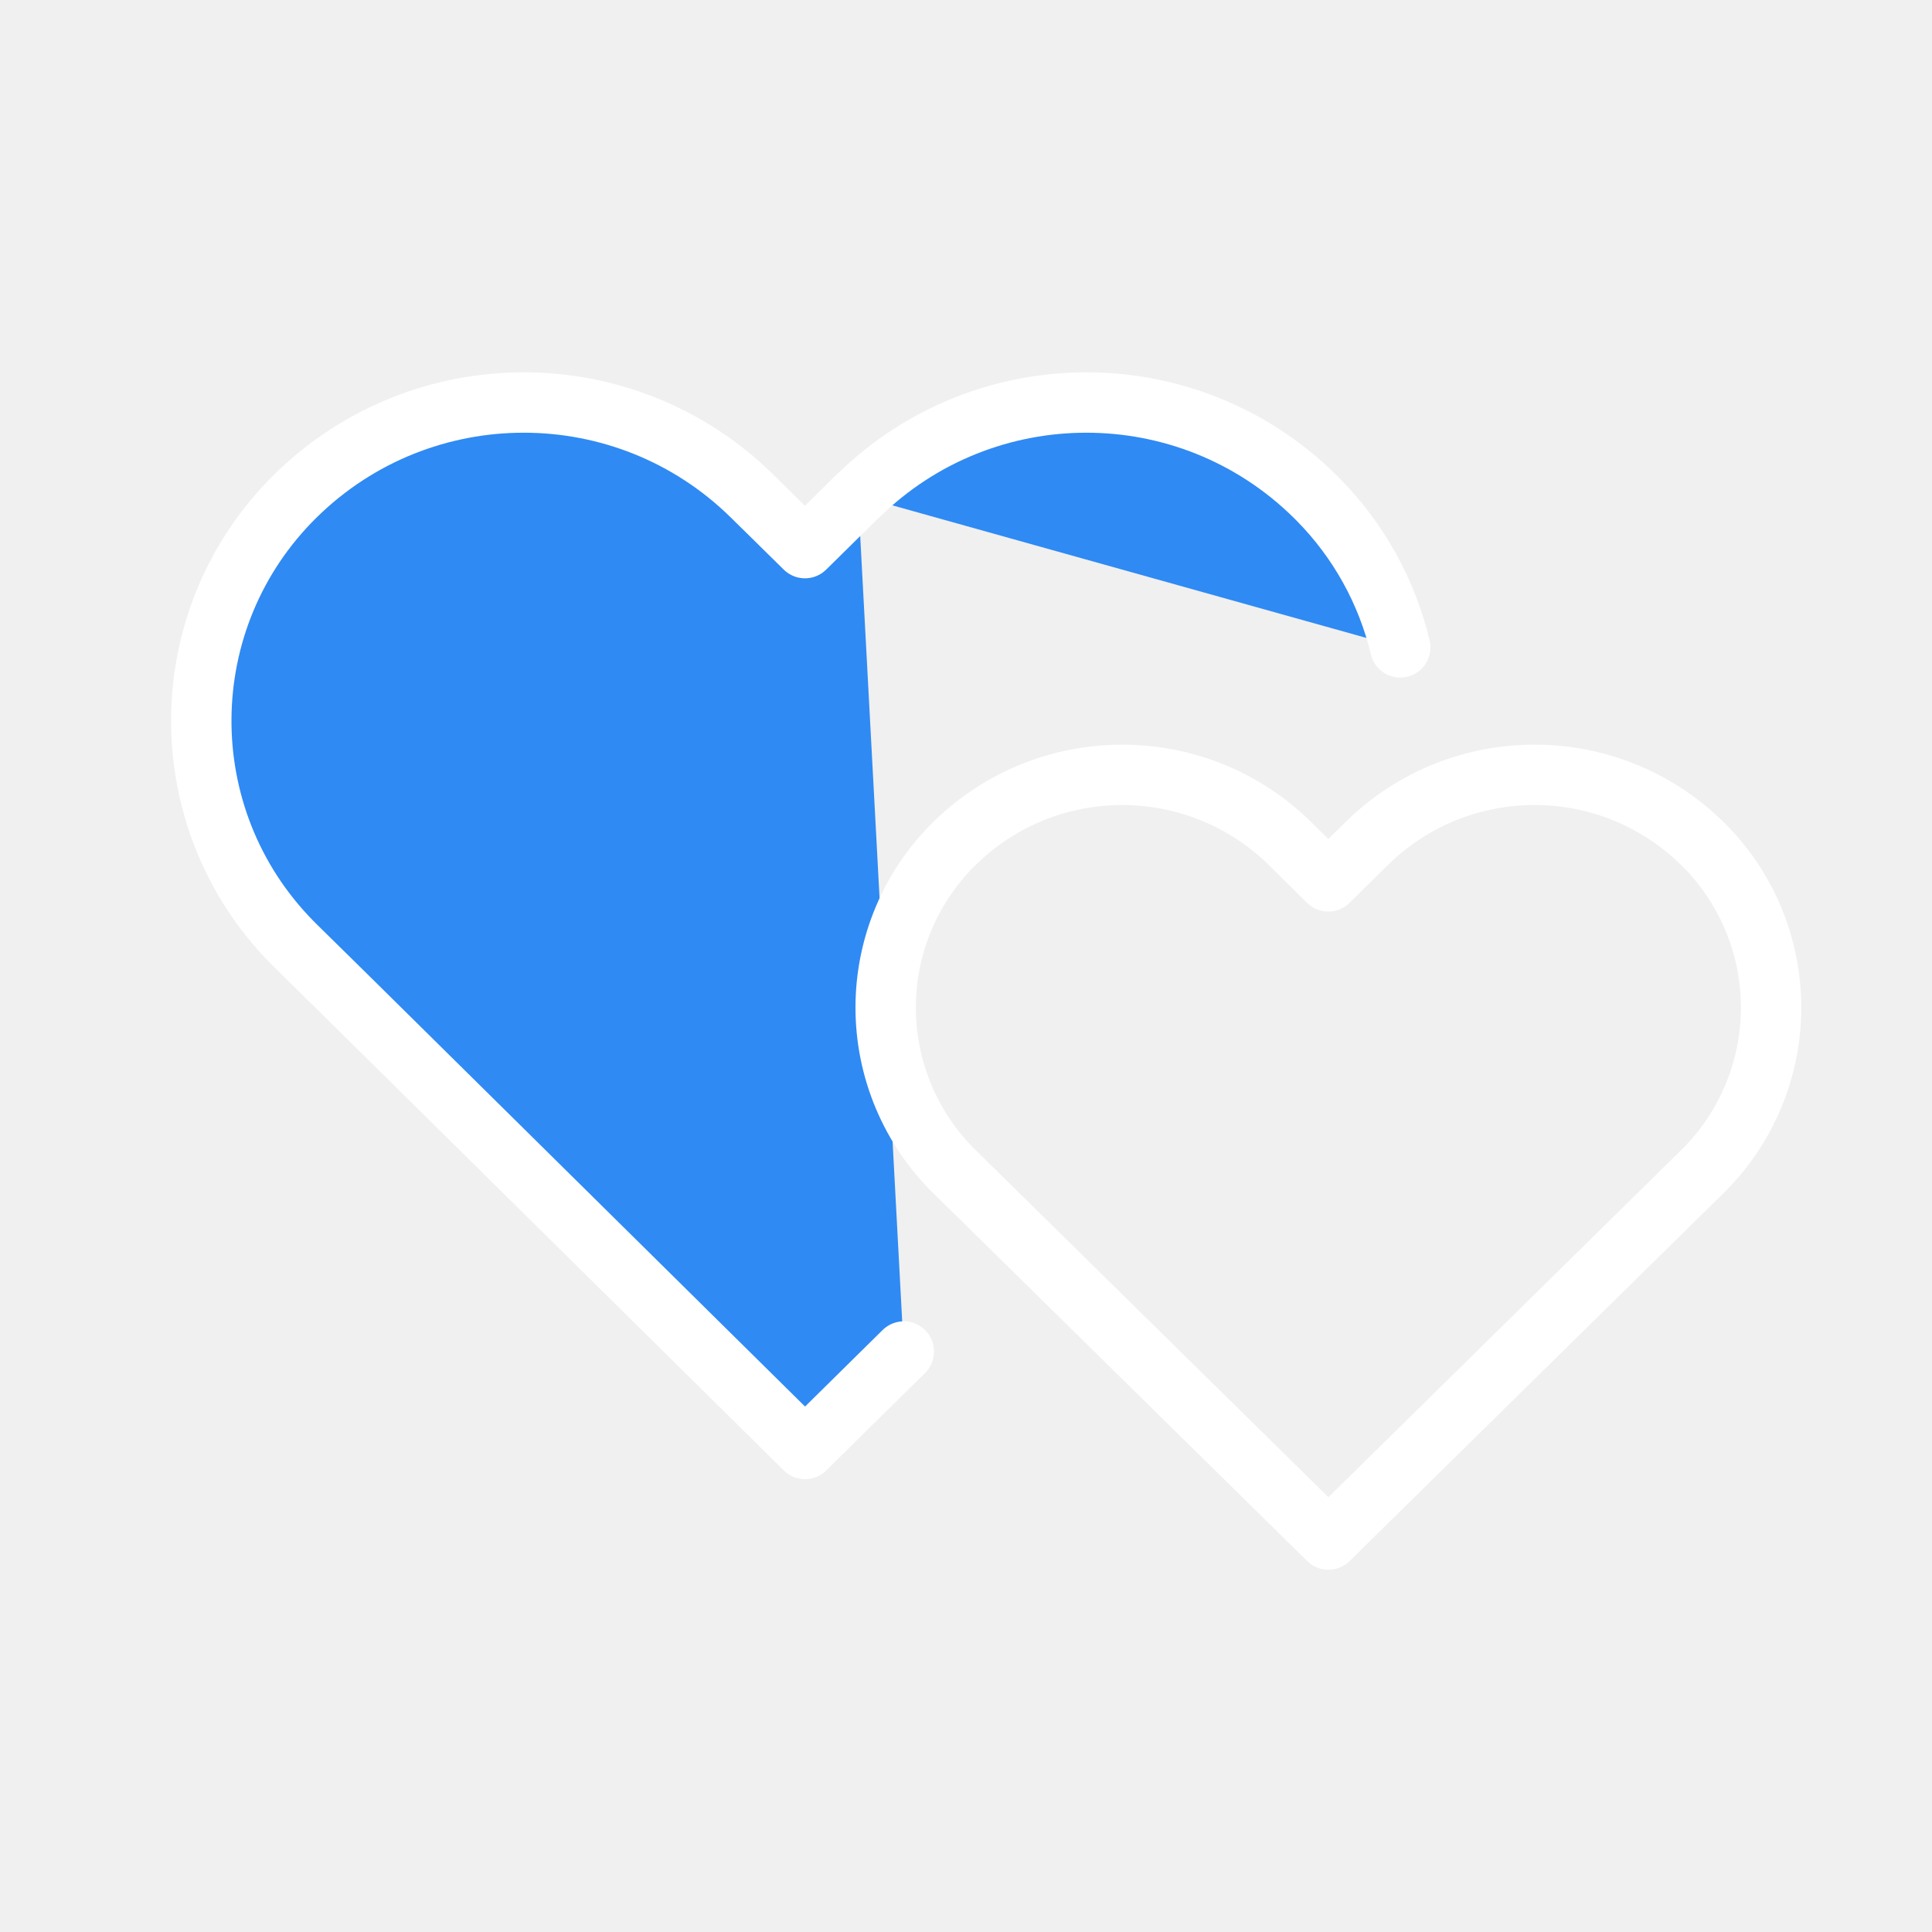
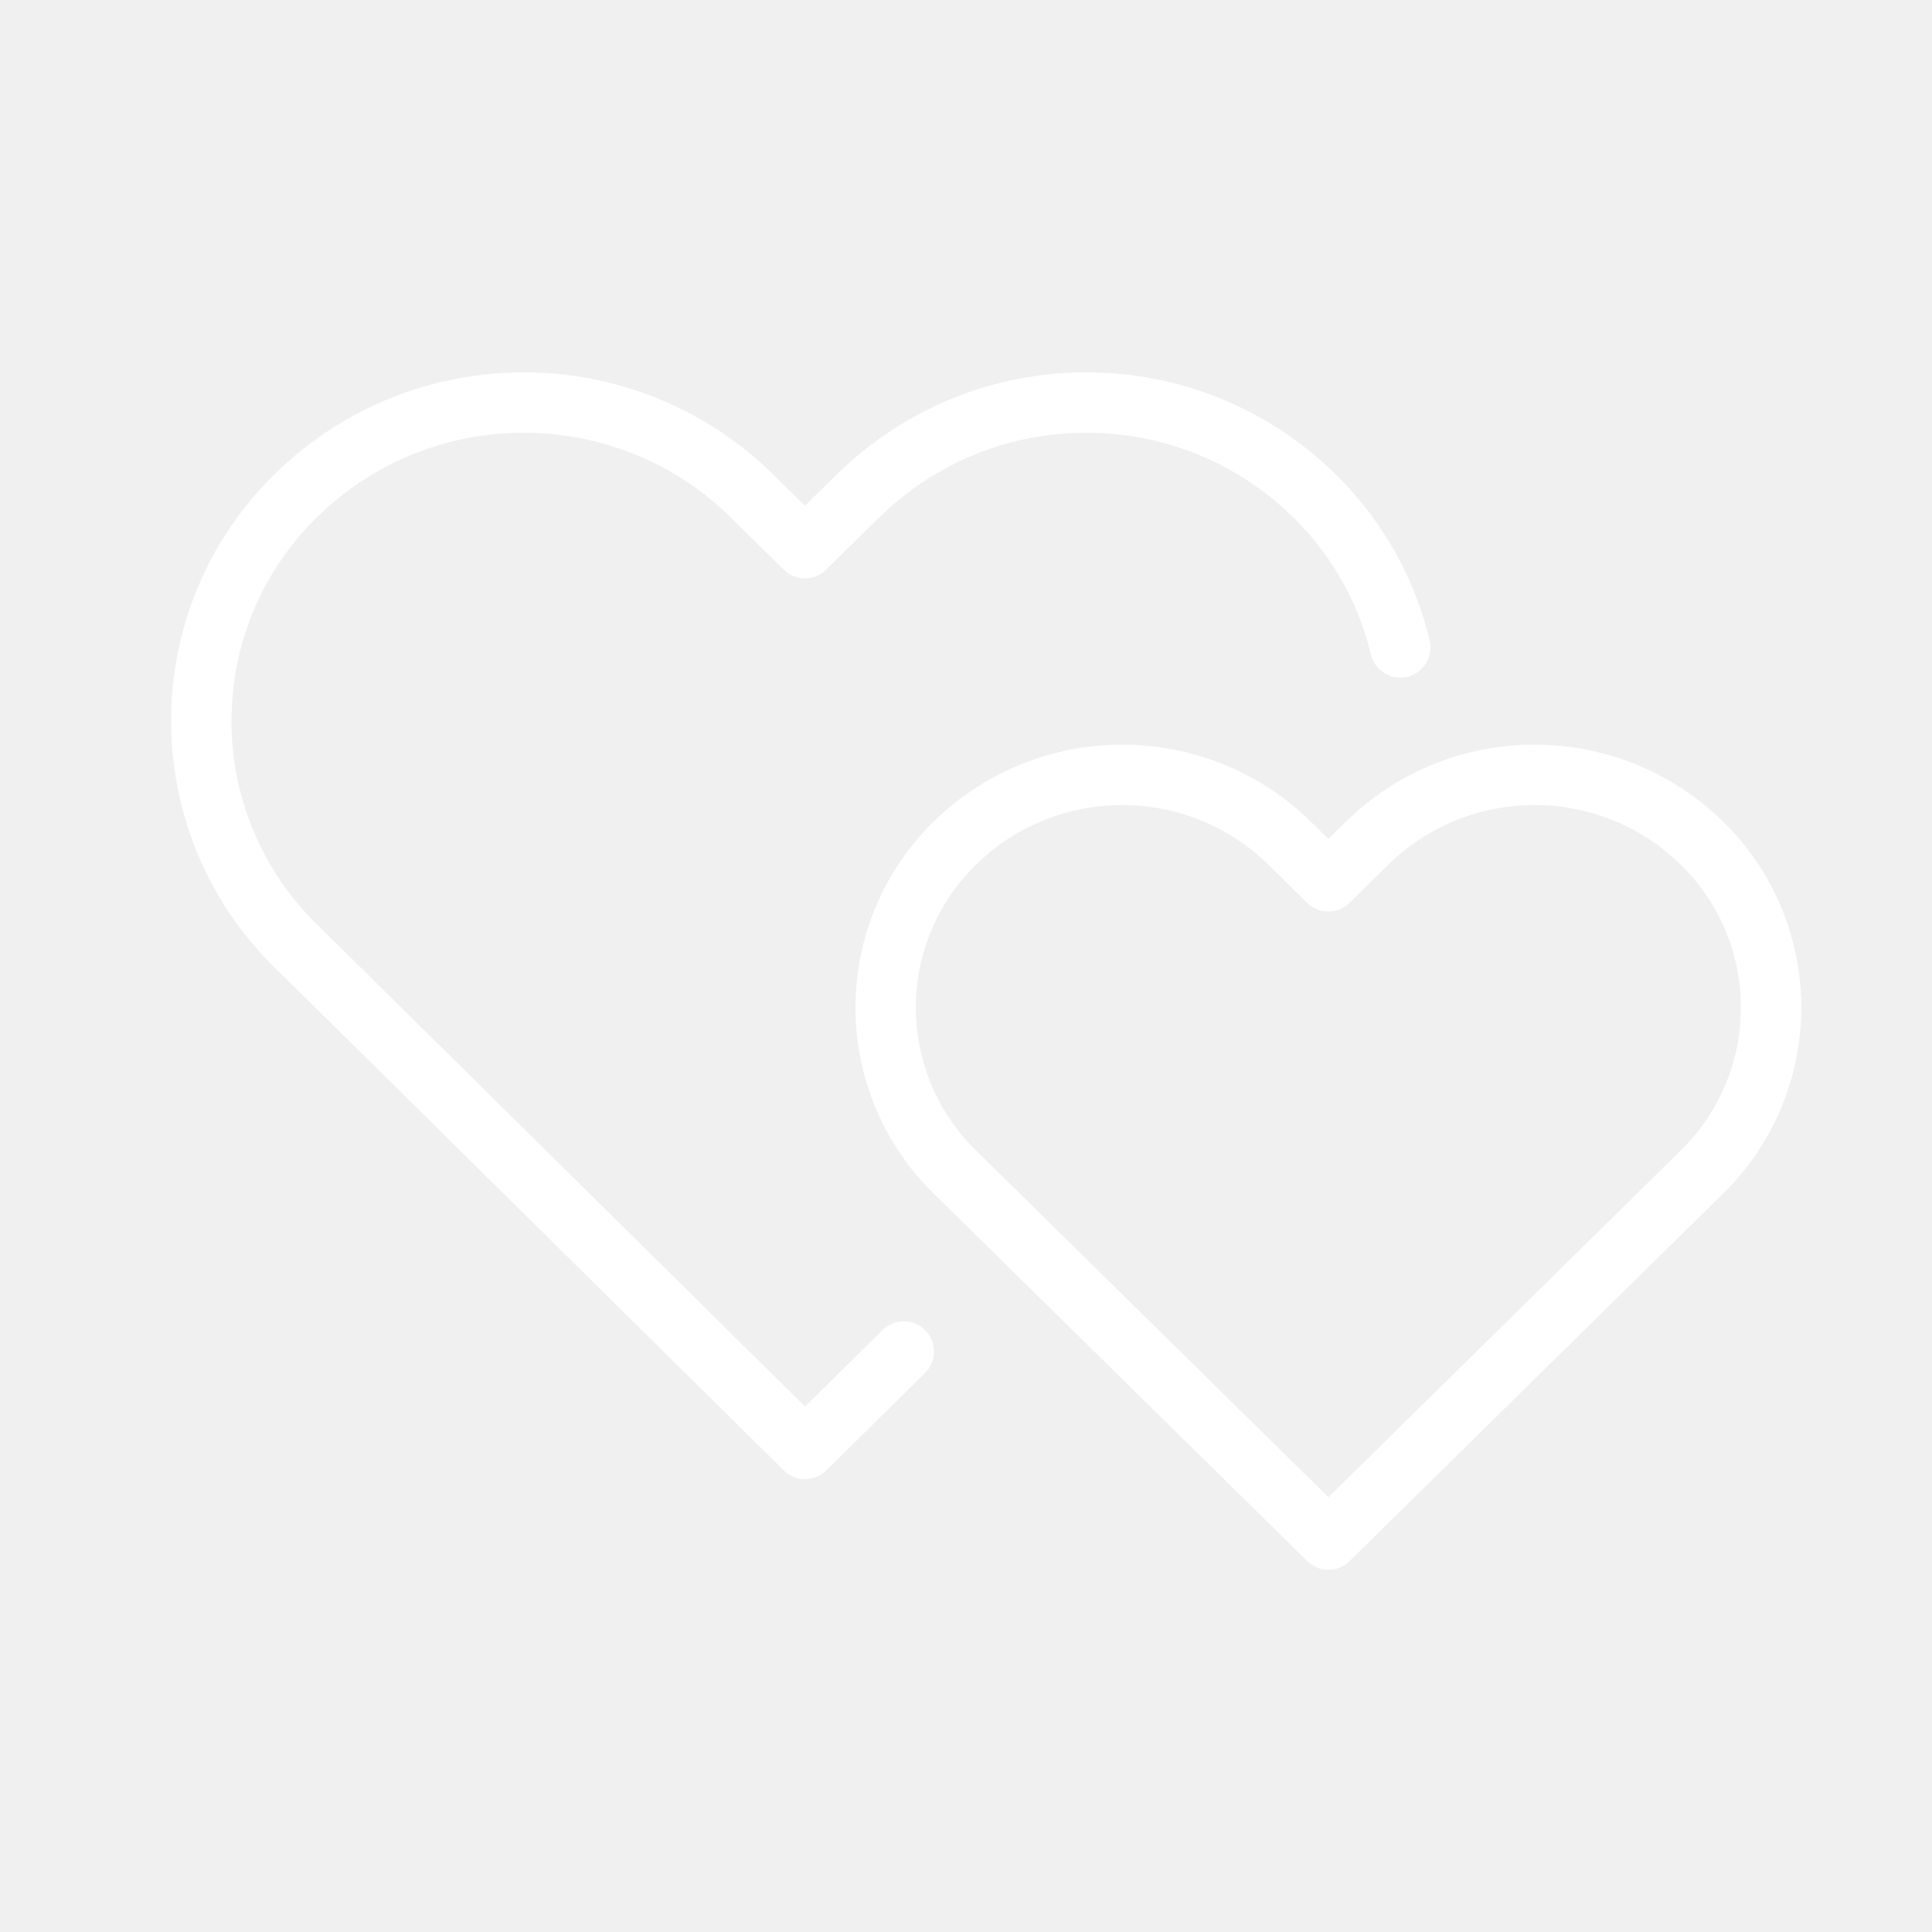
- <svg xmlns="http://www.w3.org/2000/svg" width="48" height="48" viewBox="0 0 48 48">
-   <path style="fill:none" d="M0 0h48v48H0z" />
-   <path data-name="패스 81031" d="M30.539 6.834a7.808 7.808 0 0 0-2.033-3.666l-.1-.1a8.086 8.086 0 0 0-11.333 0m-.005 0-1.319 1.3-1.321-1.3a8.086 8.086 0 0 0-11.333 0A7.84 7.84 0 0 0 3 14.155l.1.1 1.321 1.3 11.33 11.194 2.454-2.421" transform="translate(4.25 9.25)" style="stroke:#fff;stroke-linecap:round;stroke-linejoin:round;stroke-width:1.5px;fill:#2f8af3" />
-   <path data-name="패스 34768" d="M27.344 56.12a5.945 5.945 0 0 0-8.311 0l-.968.953-.965-.953a5.946 5.946 0 0 0-8.311 0 5.717 5.717 0 0 0 0 8.177l.968.951 8.311 8.178 8.311-8.178.967-.951a5.718 5.718 0 0 0 0-8.177" transform="translate(14.936 -35.176)" style="stroke:#fff;stroke-linecap:round;stroke-linejoin:round;stroke-width:1.5px;fill:none" />
+ <svg xmlns="http://www.w3.org/2000/svg" id="ico_h_link_01_hover" width="48" height="48" viewBox="0 0 48 48">
+   <rect id="area" width="48" height="48" fill="none" />
+   <g id="ic" transform="translate(-3.001 10)">
+     <path id="패스_81031" data-name="패스 81031" d="M30.539,6.834a7.808,7.808,0,0,0-2.033-3.666l-.1-.1a8.086,8.086,0,0,0-11.333,0m-.005,0-1.319,1.3-1.321-1.3a8.086,8.086,0,0,0-11.333,0A7.84,7.84,0,0,0,3,14.155l.1.1,1.321,1.3L15.751,26.749l2.454-2.421" transform="translate(7.251 -0.75)" fill="none" stroke="#fff" stroke-linecap="round" stroke-linejoin="round" stroke-width="1.5" />
+     <path id="패스_34768" data-name="패스 34768" d="M27.344,56.12a5.945,5.945,0,0,0-8.311,0l-.968.953L17.1,56.12a5.946,5.946,0,0,0-8.311,0,5.717,5.717,0,0,0,0,8.177l.968.951,8.311,8.178,8.311-8.178.967-.951a5.718,5.718,0,0,0,0-8.177" transform="translate(17.937 -45.176)" fill="none" stroke="#fff" stroke-linecap="round" stroke-linejoin="round" stroke-width="1.5" />
+   </g>
</svg>
